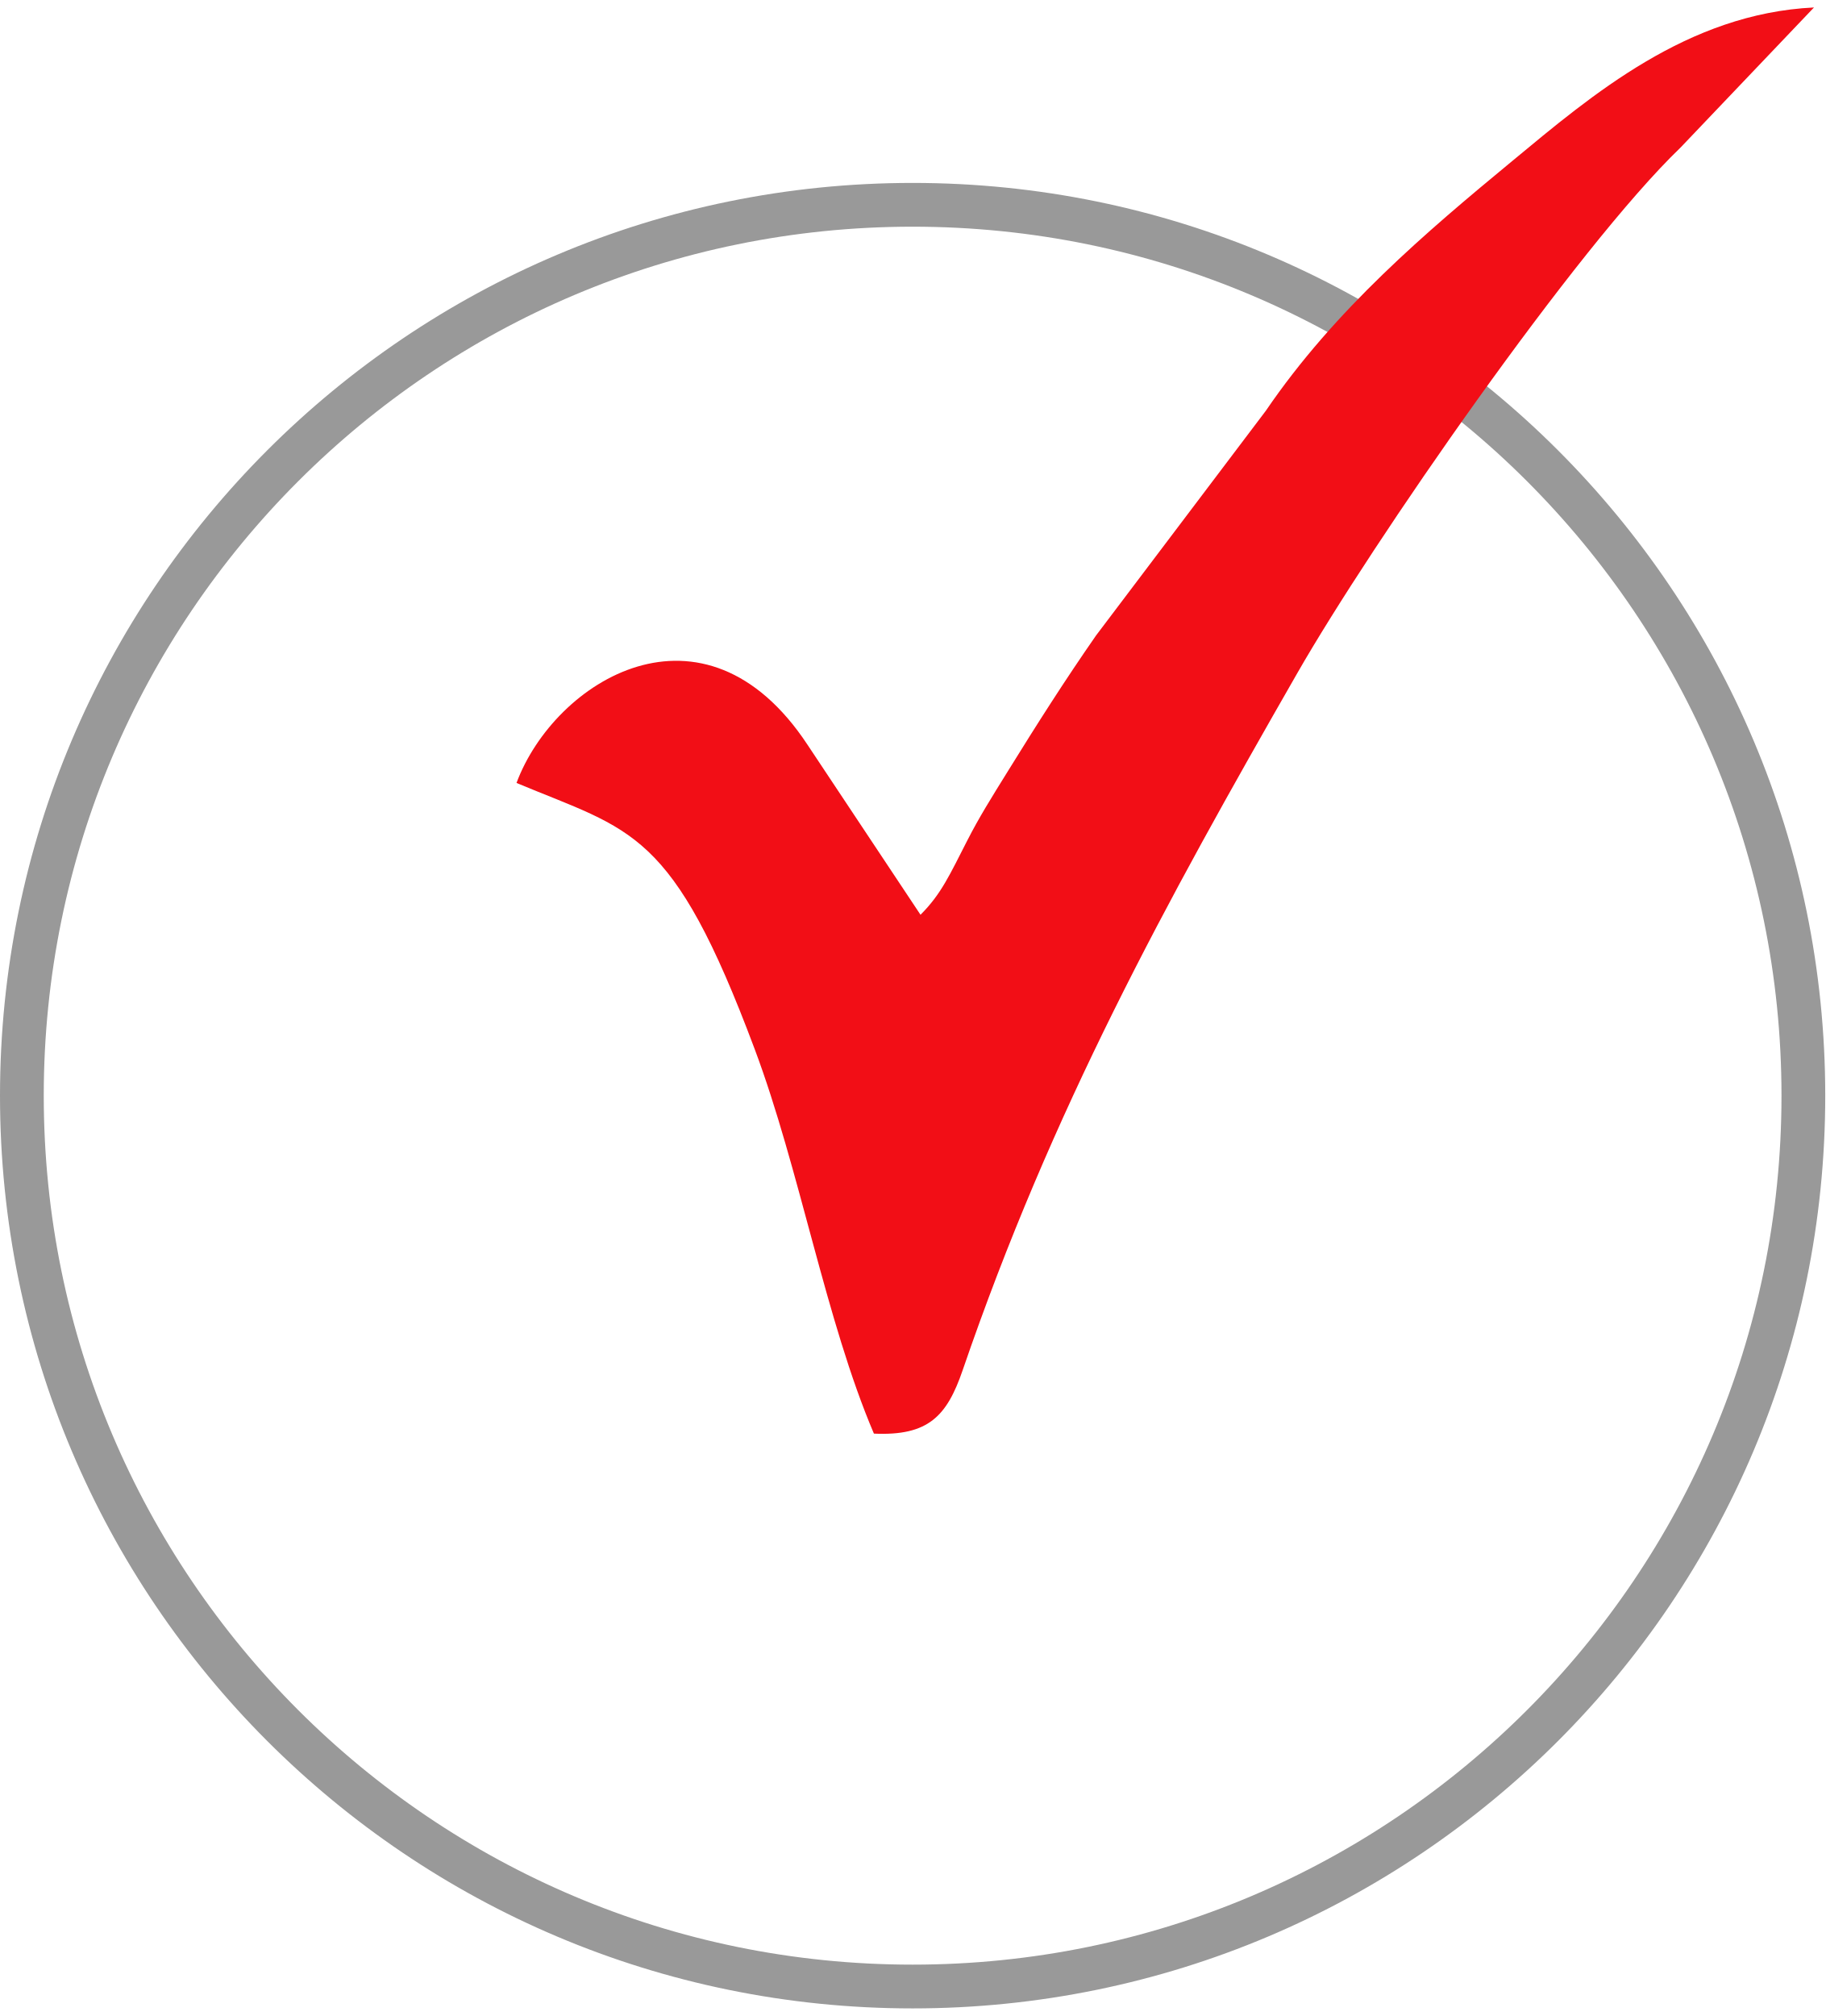
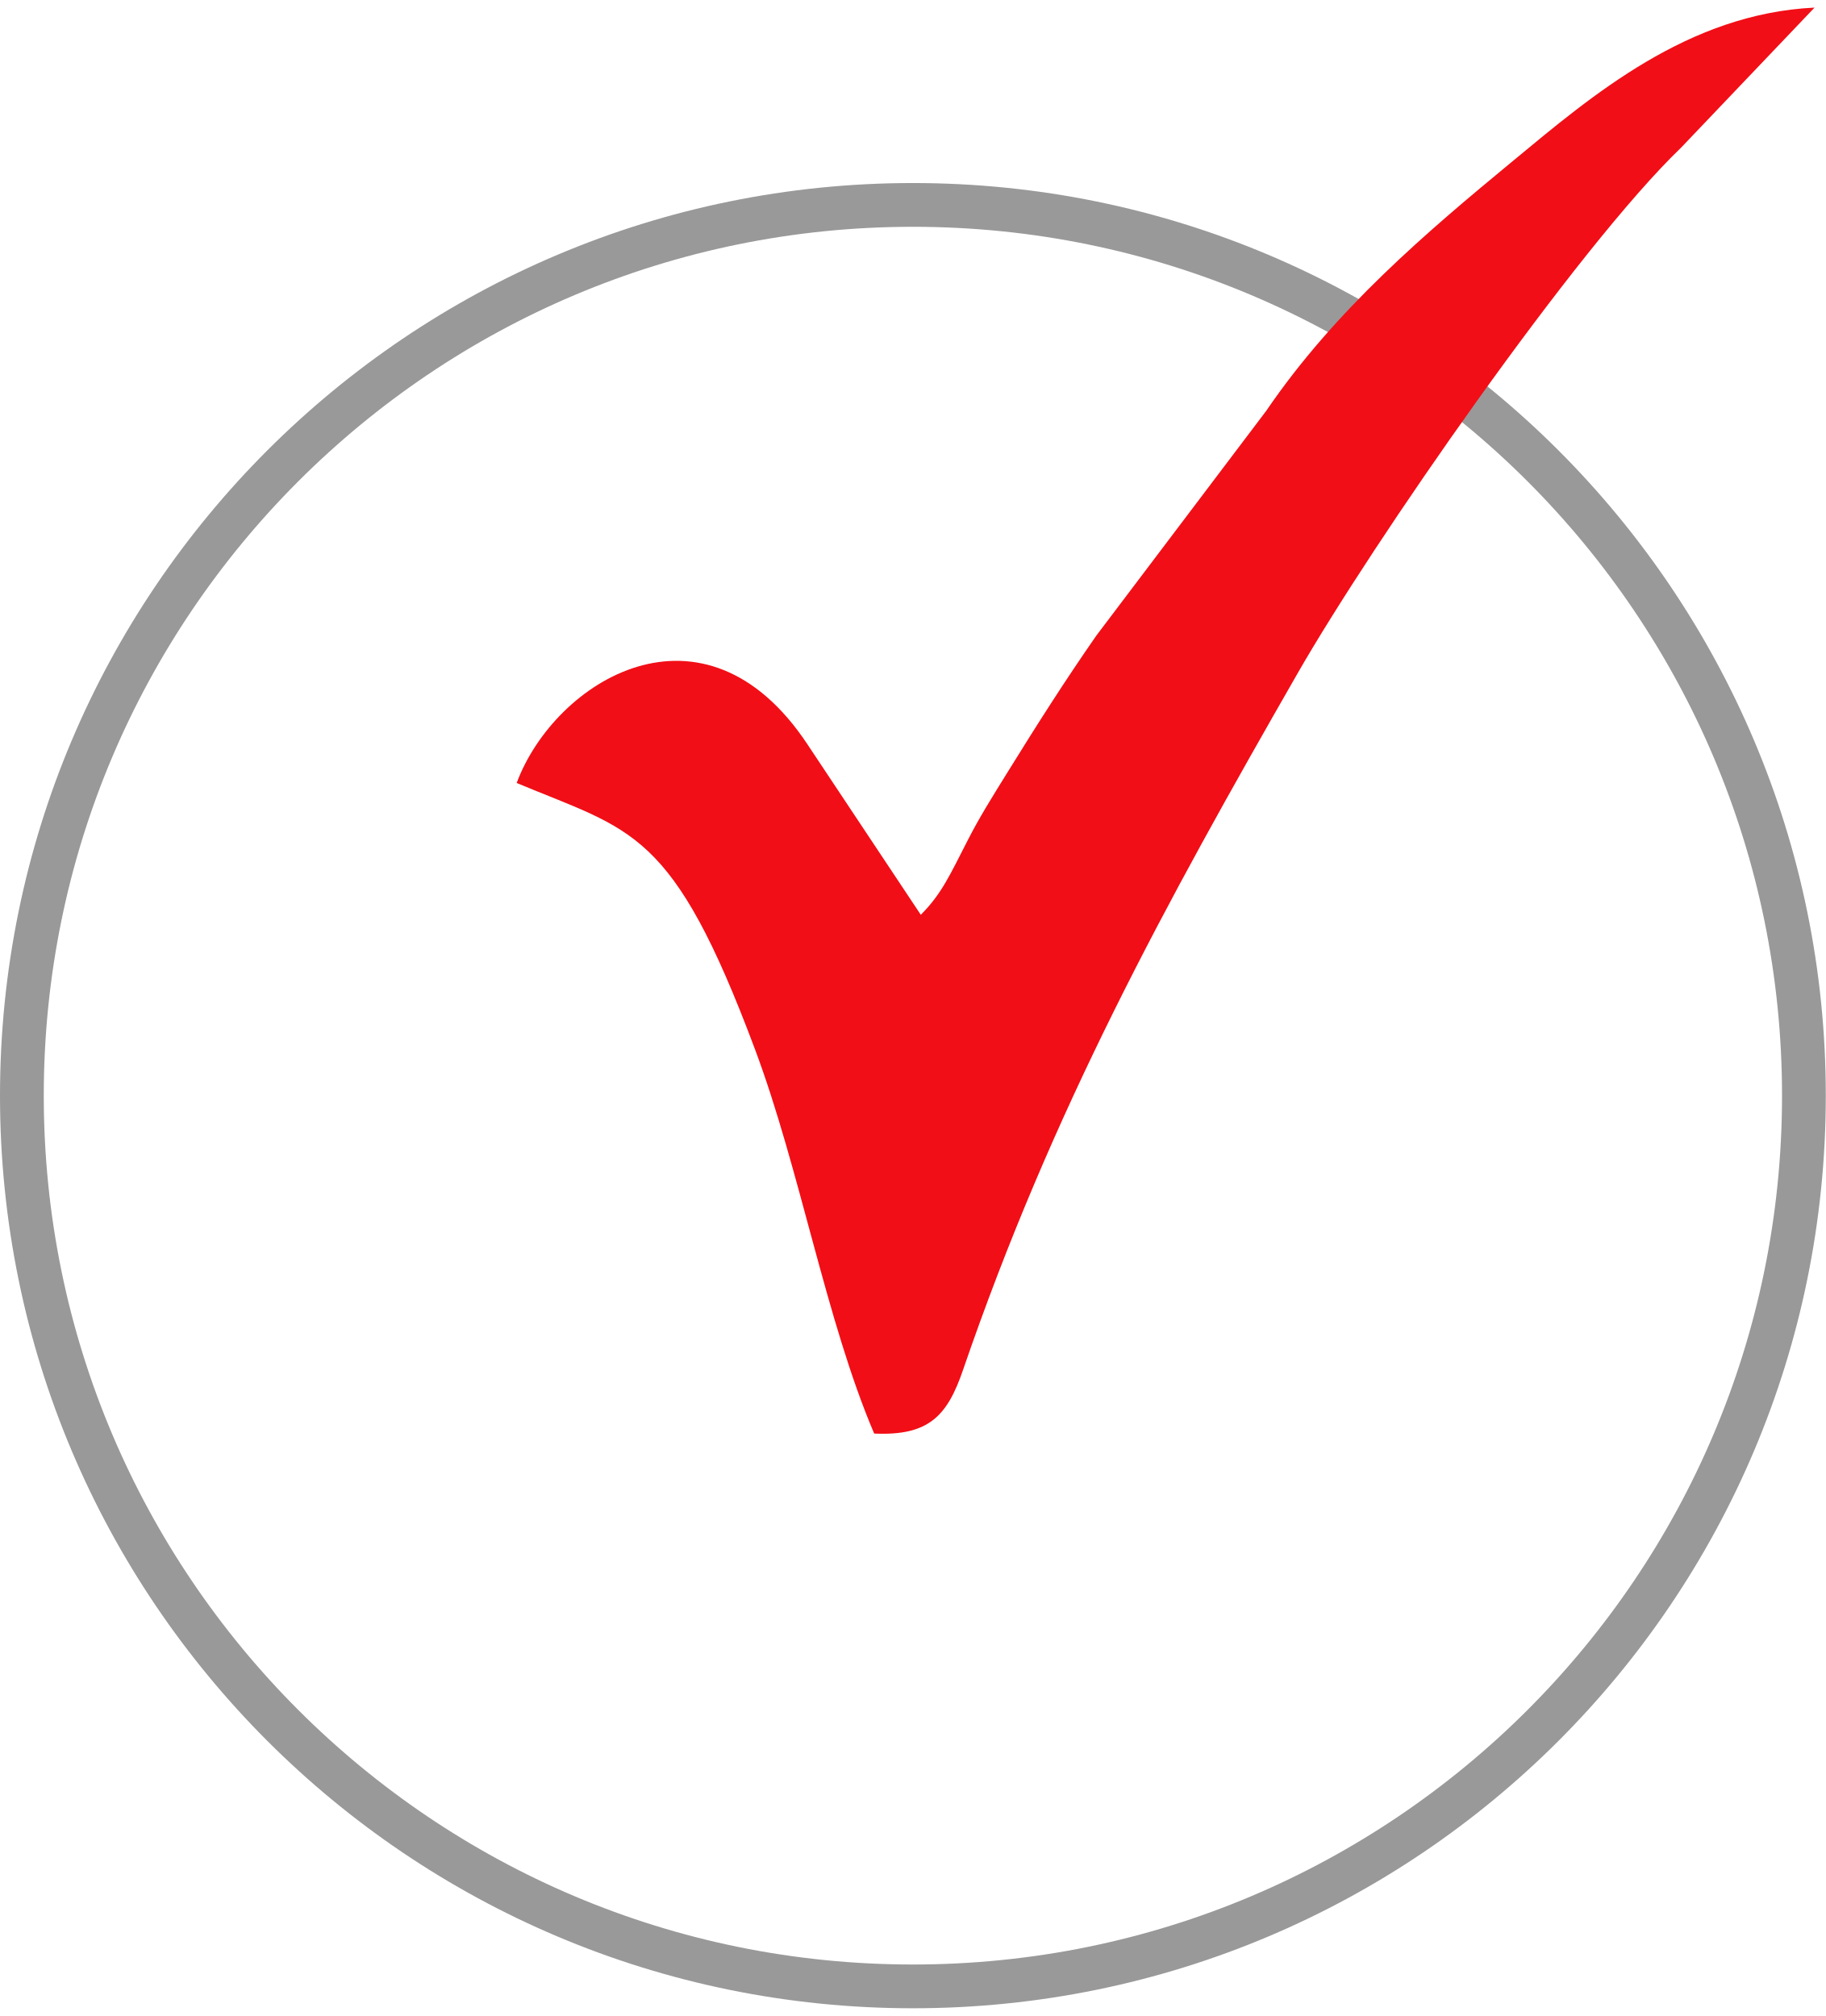
- <svg xmlns="http://www.w3.org/2000/svg" xml:space="preserve" width="14.49px" height="16px" version="1.0" style="shape-rendering:geometricPrecision; text-rendering:geometricPrecision; image-rendering:optimizeQuality; fill-rule:evenodd; clip-rule:evenodd" viewBox="0 0 141 154.54">
+ <svg xmlns="http://www.w3.org/2000/svg" xml:space="preserve" width="18.11px" height="20px" version="1.0" style="shape-rendering:geometricPrecision; text-rendering:geometricPrecision; image-rendering:optimizeQuality; fill-rule:evenodd; clip-rule:evenodd" viewBox="0 0 141 154.54">
  <defs>
    <style type="text/css">
   
    .str0 {stroke:#999999;stroke-width:3.38;stroke-miterlimit:22.926}
    .fil0 {fill:none}
    .fil1 {fill:#F20E16}
   
  </style>
  </defs>
  <g id="Capa_x0020_1">
    <g id="_-1506597728">
      <ellipse class="fil0 str0" cx="70.5" cy="84.04" rx="68.81" ry="68.8" />
      <path class="fil1" d="M71.11 70.07l-8.73 -13.13c-8.01,-12.13 -19.54,-4.95 -22.48,2.95 8.95,3.74 12.02,3.51 18.39,20.53 3.48,9.27 5.5,21 9.22,29.72 4.21,0.19 5.64,-1.35 6.86,-4.91 6.9,-20.11 15.62,-35.99 25.84,-53.81 5.74,-10.02 21.54,-32.85 29.62,-40.61l10.3 -10.81c-9.78,0.47 -17.15,6.76 -23.3,11.85 -6.65,5.49 -13.71,11.47 -19.04,19.29l-13.12 17.36c-2.42,3.48 -4.57,6.86 -6.78,10.43 -1.34,2.16 -2.25,3.61 -3.16,5.39 -1.36,2.65 -2.01,4.14 -3.62,5.75z" />
    </g>
  </g>
</svg>
